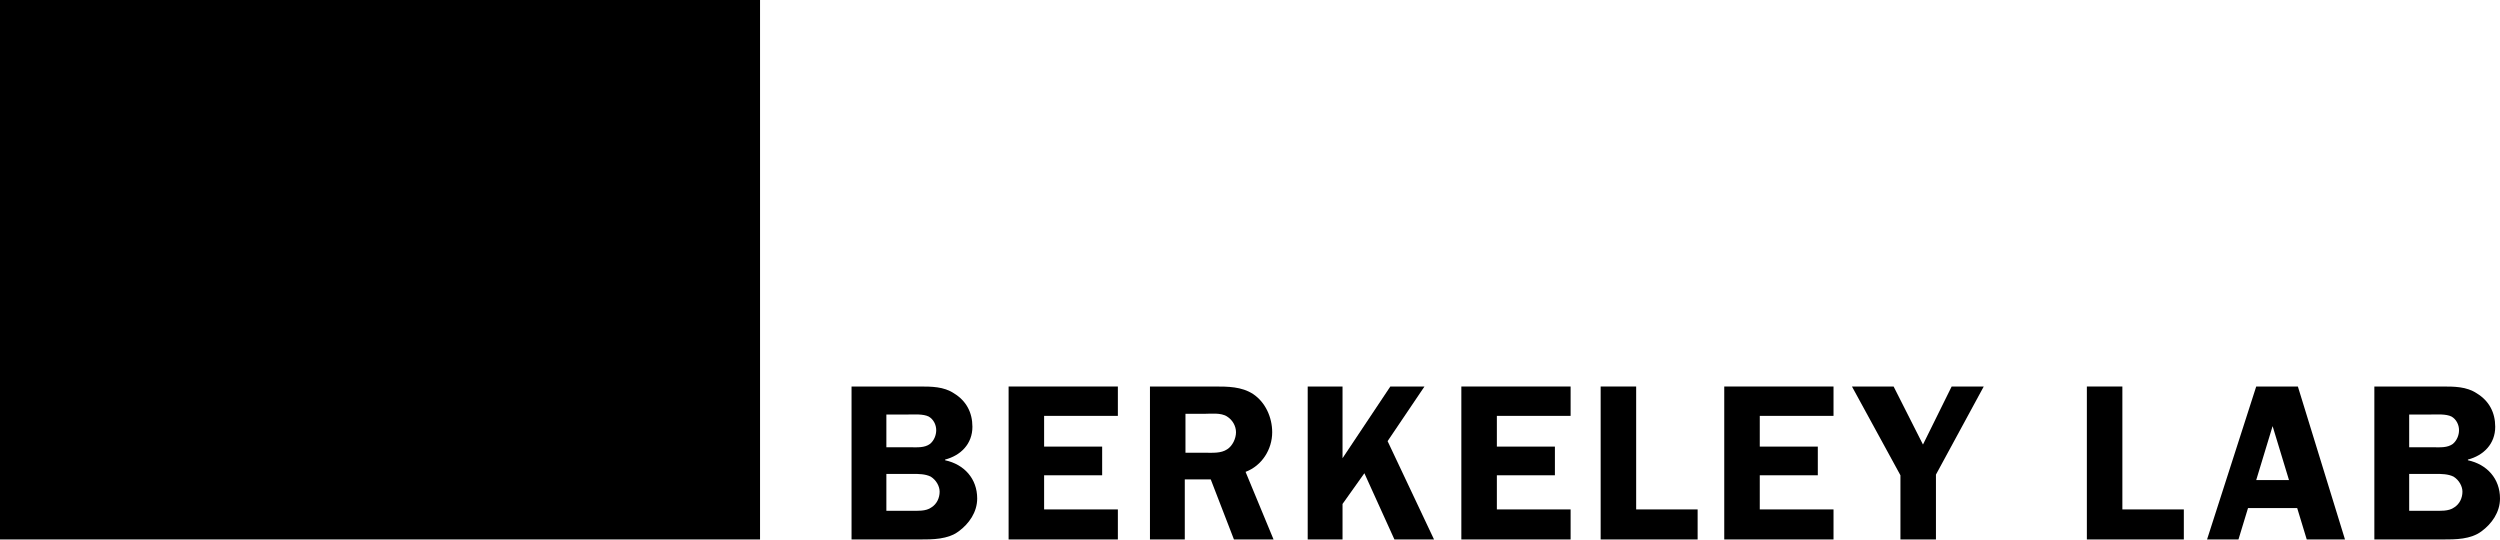
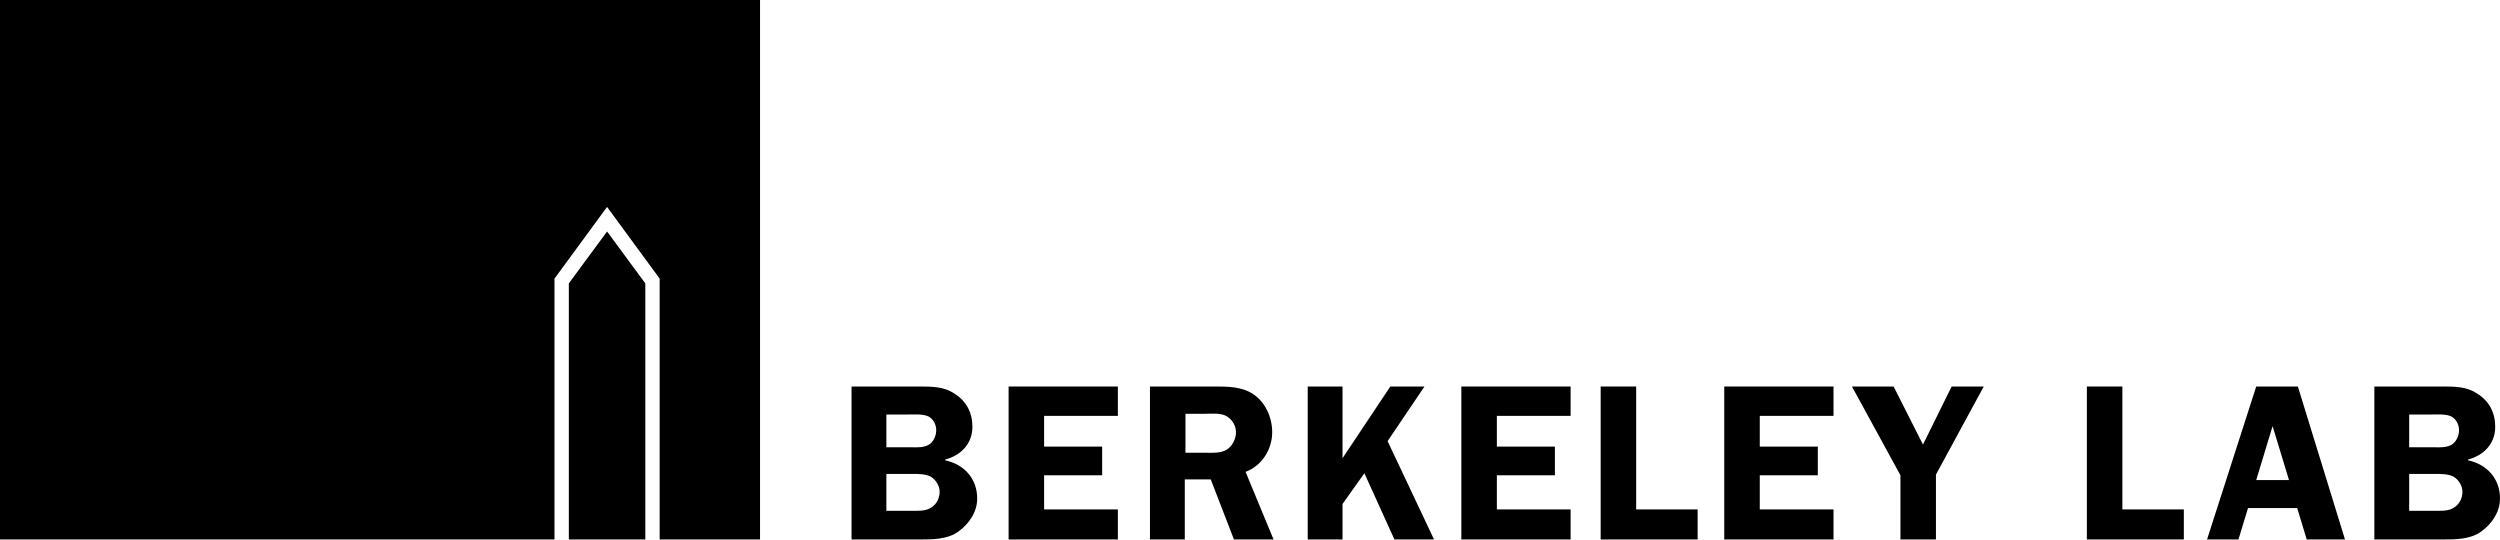
<svg xmlns="http://www.w3.org/2000/svg" width="366.1" height="79" version="1.1" id="Layer_1" x="0px" y="0px" viewBox="0 0 366.1 79" style="enable-background:new 0 0 366.1 79;" xml:space="preserve">
-   <g fill="currentColor">
-     <path d="M0,0 h111.3 v79 H0 Z M96.6,79 h-2.1 V41.5 l-5.6-7.6 l-5.6,7.6 V79 h-2.1 V40.8 l7.7-10.5 l7.7,10.5 V79 z" />
-     <path d="M134.6,56.6c1.8,0,3.6,0,5.1,1c1.8,1.1,2.7,2.8,2.7,4.9c0,2.5-1.7,4.2-4,4.8v0.1c2.8,0.6,4.7,2.7,4.7,5.6  c0,2-1.2,3.7-2.7,4.8c-1.6,1.2-3.8,1.2-5.7,1.2h-10V56.6H134.6z M129.8,65.5h3.6c0.9,0,2,0.1,2.8-0.5c0.6-0.5,0.9-1.3,0.9-2  c0-0.8-0.4-1.6-1.1-2c-0.8-0.4-2.1-0.3-3-0.3h-3.2V65.5z M129.8,74.8h3.6c0.9,0,2.2,0.1,3-0.5c0.8-0.5,1.2-1.4,1.2-2.3  c0-0.8-0.5-1.7-1.3-2.2c-0.8-0.4-1.8-0.4-2.6-0.4h-3.9V74.8z" />
-     <path d="M152.9,60.9v4.5h8.5v4.2h-8.5v5h10.8V79h-16V56.6h16v4.3H152.9z" />
-     <path d="M173.6,79h-5.2V56.6h9.4c2,0,4,0,5.7,1.1c1.8,1.2,2.8,3.4,2.8,5.6c0,2.5-1.5,4.9-3.9,5.8l4.1,9.9h-5.8l-3.4-8.8  h-3.8V79z M173.6,66.3h2.9c1.1,0,2.3,0.1,3.2-0.5c0.8-0.5,1.3-1.6,1.3-2.5c0-0.9-0.5-1.8-1.3-2.3c-0.9-0.6-2.4-0.4-3.4-0.4h-2.7  V66.3z" />
-     <path d="M196.6,67.1l7-10.5h5l-5.4,8L210,79h-5.8l-4.4-9.7l-3.2,4.5V79h-5.1V56.6h5.1V67.1z" />
-     <path d="M219.2,60.9v4.5h8.5v4.2h-8.5v5H230V79h-16V56.6h16v4.3H219.2z" />
-     <path d="M248.6,74.5V79h-14.2V56.6h5.2v18H248.6z" />
-     <path d="M257.7,60.9v4.5h8.5v4.2h-8.5v5h10.8V79h-16V56.6h16v4.3H257.7z" />
-     <path d="M283.5,69.5V79h-5.2v-9.4l-7.1-13h6.1l4.3,8.5l4.2-8.5h4.7L283.5,69.5z" />
-     <path d="M319.8,74.5V79h-14.2V56.6h5.2v18H319.8z" />
-     <path d="M343.4,79h-5.6l-1.4-4.6h-7.2l-1.4,4.6h-4.6l7.2-22.4h6.1L343.4,79z M335.2,70.3l-2.4-7.9l-2.4,7.9H335.2z" />
-     <path d="M357.6,56.6c1.8,0,3.6,0,5.1,1c1.8,1.1,2.7,2.8,2.7,4.9c0,2.5-1.7,4.2-4,4.8v0.1c2.8,0.6,4.7,2.7,4.7,5.6  c0,2-1.2,3.7-2.7,4.8c-1.6,1.2-3.8,1.2-5.7,1.2h-10V56.6H357.6z M352.8,65.5h3.6c0.9,0,2,0.1,2.8-0.5c0.6-0.5,0.9-1.3,0.9-2  c0-0.8-0.4-1.6-1.1-2c-0.8-0.4-2.1-0.3-3-0.3h-3.2V65.5z M352.8,74.8h3.6c0.9,0,2.2,0.1,3-0.5c0.8-0.5,1.2-1.4,1.2-2.3  c0-0.8-0.5-1.7-1.3-2.2c-0.8-0.4-1.8-0.4-2.6-0.4h-3.9V74.8z" />
-   </g>
+   <style type="text/css">
+ 	.st0{fill:currentColor;}
+ 	.st1{fill:currentColor;opacity:0.35;}
+ </style>
+   <path class="st0" d="M111.3,0H0v79h111.3V0z M96.6,79h-2.1V41.5l-5.6-7.6l-5.6,7.6V79h-2.1V40.8l7.7-10.5l7.7,10.5V79z M14.6,50.6h3.8v-1.4h-7.2v5.2h3.5V50.6z M24.5,50.6h3.8v-1.4H21v5.2h3.5V50.6z M34.5,50.6h3.8v-1.4H31v5.2h3.5V50.6z M44.4,50.6h3.8v-1.4H41v5.2h3.5V50.6z M54.4,50.6h3.8v-1.4h-7.2v5.2h3.5V50.6z M64.4,50.6h3.8v-1.4h-7.2v5.2h3.5V50.6z M38.6,18.8l-0.9-0.5l-1,0.6l-7.9,4.3l0,2.9l8.8-4.8l8.8,4.8v-2.9L38.6,18.8z M69,41c-8.7-8.4-20.1-13-32.3-13c-9.5,0-18.7,2.9-26.4,8.2L9.2,37v3.2l2.6-1.8c7.4-5.1,16-7.8,25-7.8c11.6,0,22.6,4.5,30.8,12.6c0.2,0.2,0.6,0.4,0.9,0.4h4.6V79h2.6V41H69z M88.2,45.5h-2.3v8.8h2.3V45.5z M92.2,45.5h-2.3v8.8h2.3V45.5z" />
+   <path class="st0" d="M134.6,56.6c1.8,0,3.6,0,5.1,1c1.8,1.1,2.7,2.8,2.7,4.9c0,2.5-1.7,4.2-4,4.8v0.1c2.8,0.6,4.7,2.7,4.7,5.6  c0,2-1.2,3.7-2.7,4.8c-1.6,1.2-3.8,1.2-5.7,1.2h-10V56.6H134.6z M129.8,65.5h3.6c0.9,0,2,0.1,2.8-0.5c0.6-0.5,0.9-1.3,0.9-2  c0-0.8-0.4-1.6-1.1-2c-0.8-0.4-2.1-0.3-3-0.3h-3.2V65.5z M129.8,74.8h3.6c0.9,0,2.2,0.1,3-0.5c0.8-0.5,1.2-1.4,1.2-2.3  c0-0.8-0.5-1.7-1.3-2.2c-0.8-0.4-1.8-0.4-2.6-0.4h-3.9V74.8z" />
+   <path class="st0" d="M152.9,60.9v4.5h8.5v4.2h-8.5v5h10.8V79h-16V56.6h16v4.3H152.9z" />
+   <path class="st0" d="M173.6,79h-5.2V56.6h9.4c2,0,4,0,5.7,1.1c1.8,1.2,2.8,3.4,2.8,5.6c0,2.5-1.5,4.9-3.9,5.8l4.1,9.9h-5.8l-3.4-8.8  h-3.8V79z M173.6,66.3h2.9c1.1,0,2.3,0.1,3.2-0.5c0.8-0.5,1.3-1.6,1.3-2.5c0-0.9-0.5-1.8-1.3-2.3c-0.9-0.6-2.4-0.4-3.4-0.4h-2.7  V66.3z" />
+   <path class="st0" d="M196.6,67.1l7-10.5h5l-5.4,8L210,79h-5.8l-4.4-9.7l-3.2,4.5V79h-5.1V56.6h5.1V67.1z" />
+   <path class="st0" d="M219.2,60.9v4.5h8.5v4.2h-8.5v5H230V79h-16V56.6h16v4.3H219.2z" />
+   <path class="st0" d="M248.6,74.5V79h-14.2V56.6h5.2v18H248.6z" />
+   <path class="st0" d="M257.7,60.9v4.5h8.5v4.2h-8.5v5h10.8V79h-16V56.6h16v4.3H257.7z" />
+   <path class="st0" d="M283.5,69.5V79h-5.2v-9.4l-7.1-13h6.1l4.3,8.5l4.2-8.5h4.7L283.5,69.5z" />
+   <path class="st0" d="M319.8,74.5V79h-14.2V56.6h5.2v18H319.8z" />
+   <path class="st0" d="M343.4,79h-5.6l-1.4-4.6h-7.2l-1.4,4.6h-4.6l7.2-22.4h6.1L343.4,79z M335.2,70.3l-2.4-7.9l-2.4,7.9H335.2z" />
+   <path class="st0" d="M357.6,56.6c1.8,0,3.6,0,5.1,1c1.8,1.1,2.7,2.8,2.7,4.9c0,2.5-1.7,4.2-4,4.8v0.1c2.8,0.6,4.7,2.7,4.7,5.6  c0,2-1.2,3.7-2.7,4.8c-1.6,1.2-3.8,1.2-5.7,1.2h-10V56.6H357.6z M352.8,65.5h3.6c0.9,0,2,0.1,2.8-0.5c0.6-0.5,0.9-1.3,0.9-2  c0-0.8-0.4-1.6-1.1-2c-0.8-0.4-2.1-0.3-3-0.3h-3.2V65.5z M352.8,74.8h3.6c0.9,0,2.2,0.1,3-0.5c0.8-0.5,1.2-1.4,1.2-2.3  c0-0.8-0.5-1.7-1.3-2.2c-0.8-0.4-1.8-0.4-2.6-0.4h-3.9V74.8z" />
</svg>
